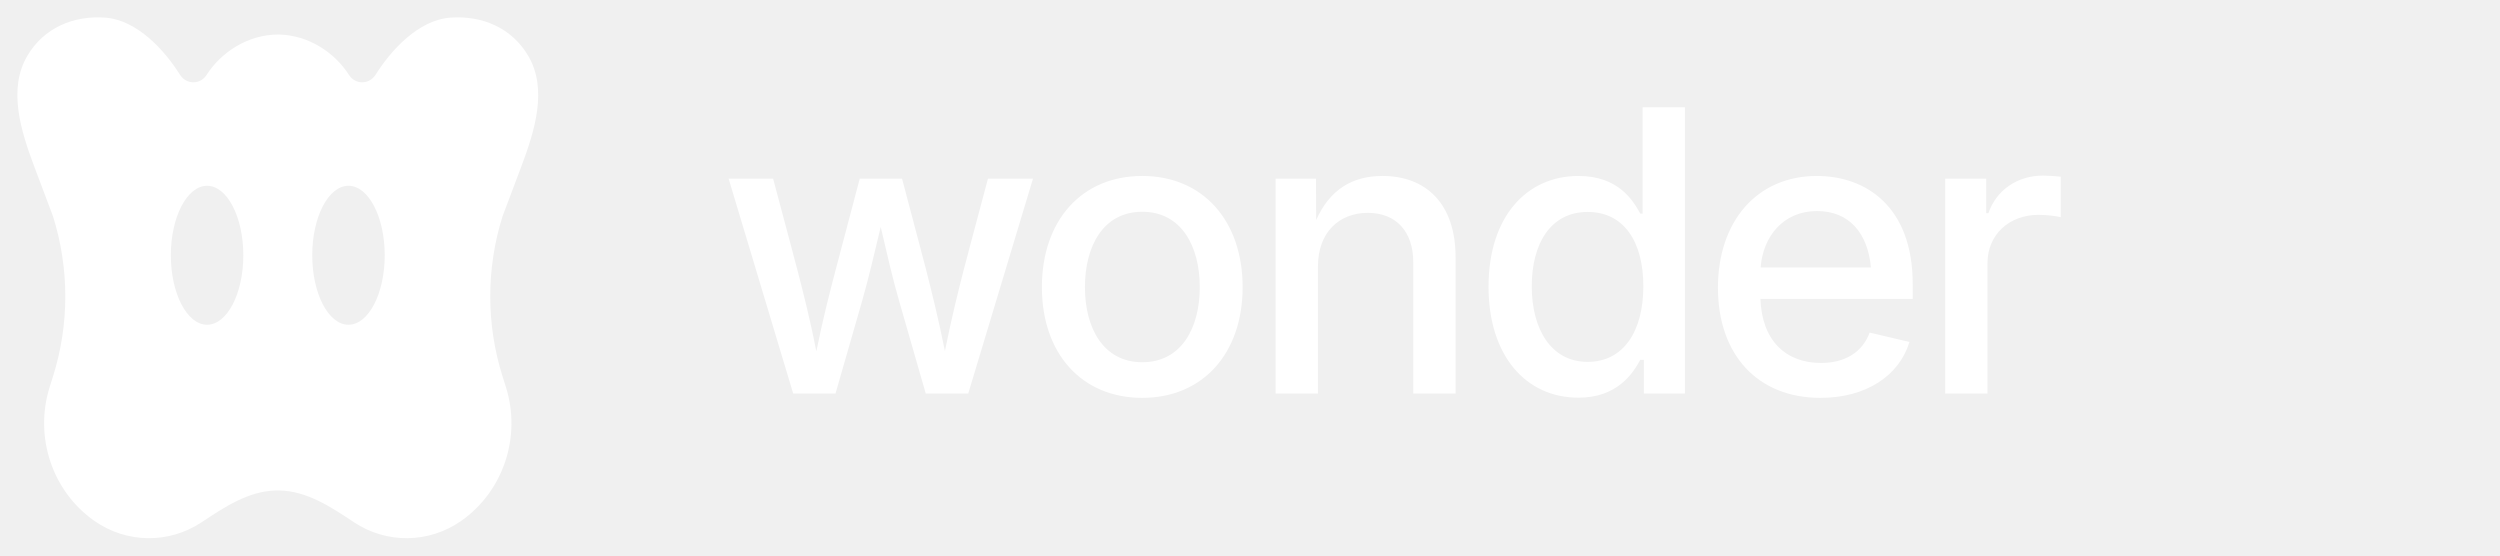
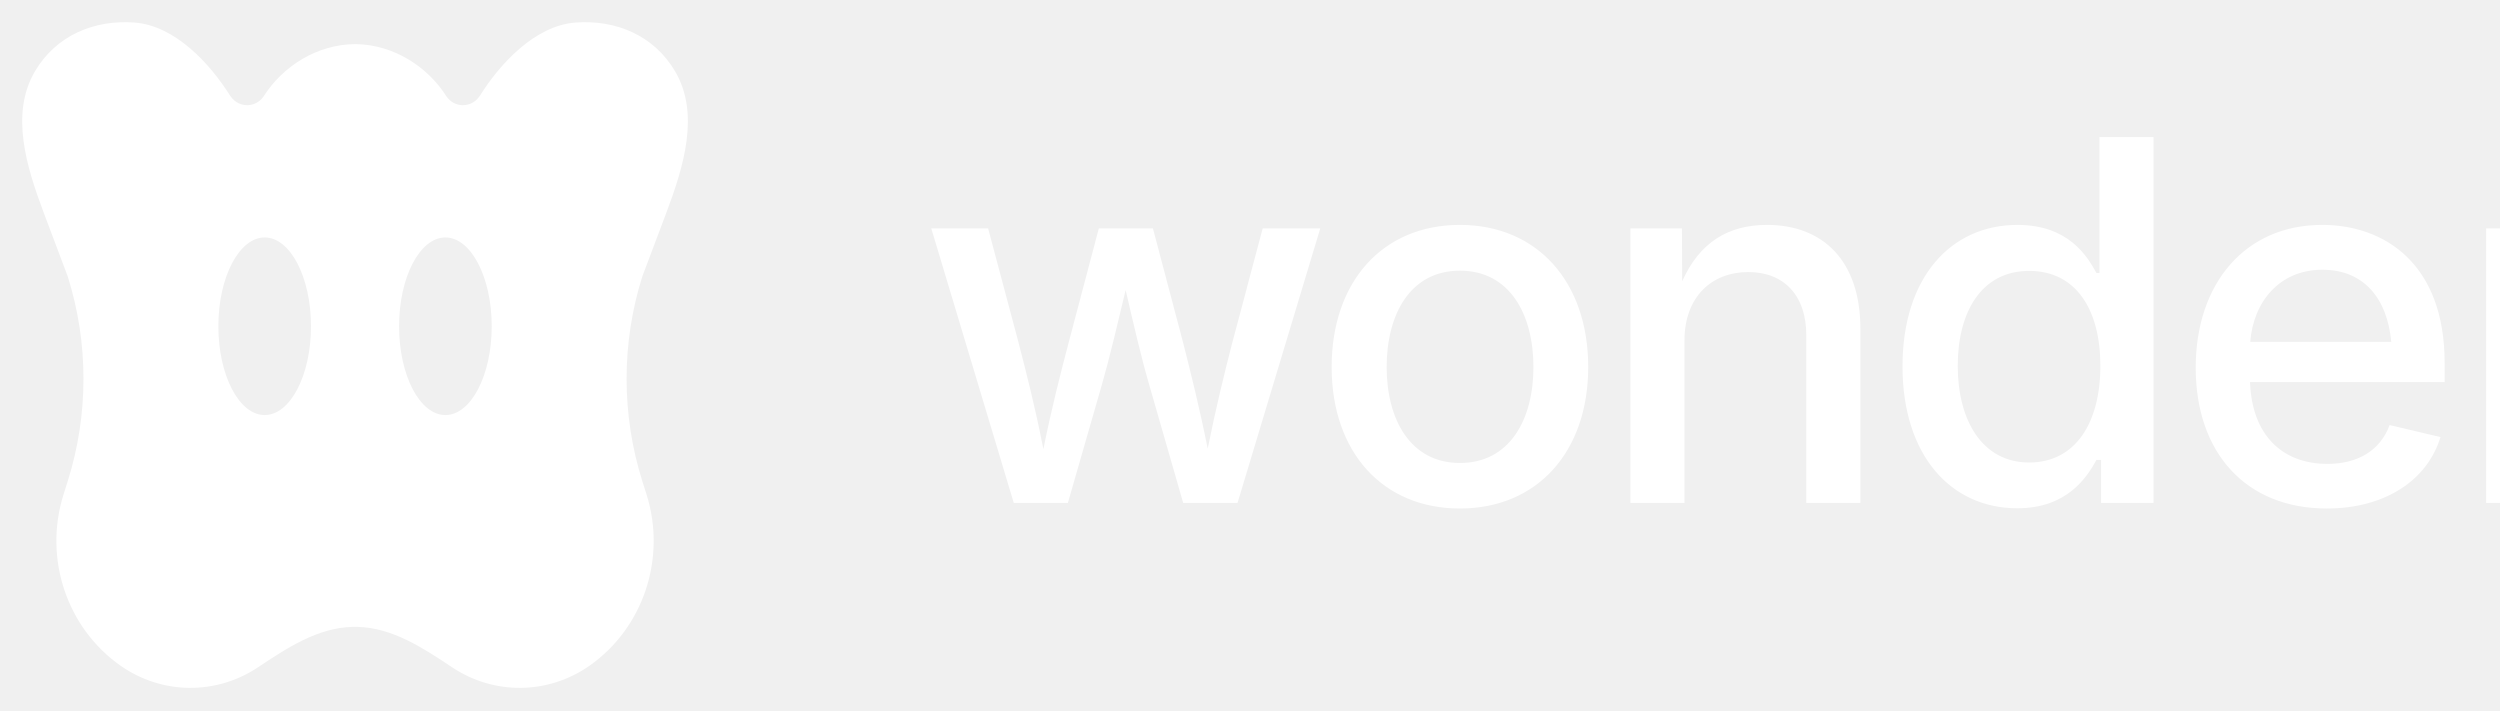
- <svg xmlns="http://www.w3.org/2000/svg" viewBox="0 0 216 48" fill="none">
+ <svg xmlns="http://www.w3.org/2000/svg" viewBox="0 0 169 48" fill="none">
  <path d="M38.916 1.523C41.64 1.324 44.208 2.394 45.64 4.827C47.327 7.694 46.211 11.287 45.034 14.411L43.422 18.684C42.003 23.184 42.003 28.03 43.422 32.53L43.705 33.422C45.065 37.731 43.495 42.445 39.851 45.002C37.063 46.957 33.402 47.002 30.57 45.114C28.603 43.803 26.53 42.434 24.167 42.377C24.15 42.376 24.133 42.375 24.116 42.375L24 42.374C23.945 42.374 23.89 42.375 23.834 42.377C21.471 42.434 19.399 43.803 17.432 45.114C14.6 47.002 10.938 46.957 8.15 45.002C4.506 42.445 2.937 37.731 4.296 33.422L4.578 32.53C5.997 28.029 5.997 23.184 4.578 18.684L2.968 14.411C1.791 11.287 0.673 7.694 2.36 4.827C3.792 2.394 6.36 1.324 9.084 1.523C11.864 1.727 14.236 4.363 15.543 6.45L15.624 6.558C16.176 7.306 17.275 7.292 17.81 6.532C19.11 4.473 21.436 3.003 24 2.982L24.12 2.984C26.635 3.045 28.911 4.505 30.191 6.532C30.725 7.293 31.825 7.306 32.377 6.558L32.456 6.45C33.764 4.363 36.136 1.727 38.916 1.523ZM17.893 16.052C16.164 16.052 14.761 18.74 14.761 22.055C14.761 25.37 16.164 28.058 17.893 28.058C19.622 28.057 21.023 25.37 21.023 22.055C21.023 18.74 19.622 16.052 17.893 16.052ZM30.108 16.052C28.379 16.052 26.978 18.74 26.978 22.055C26.978 25.37 28.379 28.058 30.108 28.058C31.838 28.058 33.24 25.37 33.24 22.055C33.24 18.74 31.838 16.052 30.108 16.052Z" fill="#ffffff" />
  <text x="62" y="34" fill="#ffffff" font-family="Inter, -apple-system, BlinkMacSystemFont, 'Segoe UI', system-ui, sans-serif" font-size="34" font-weight="500" letter-spacing="-1.2">wonder</text>
</svg>
